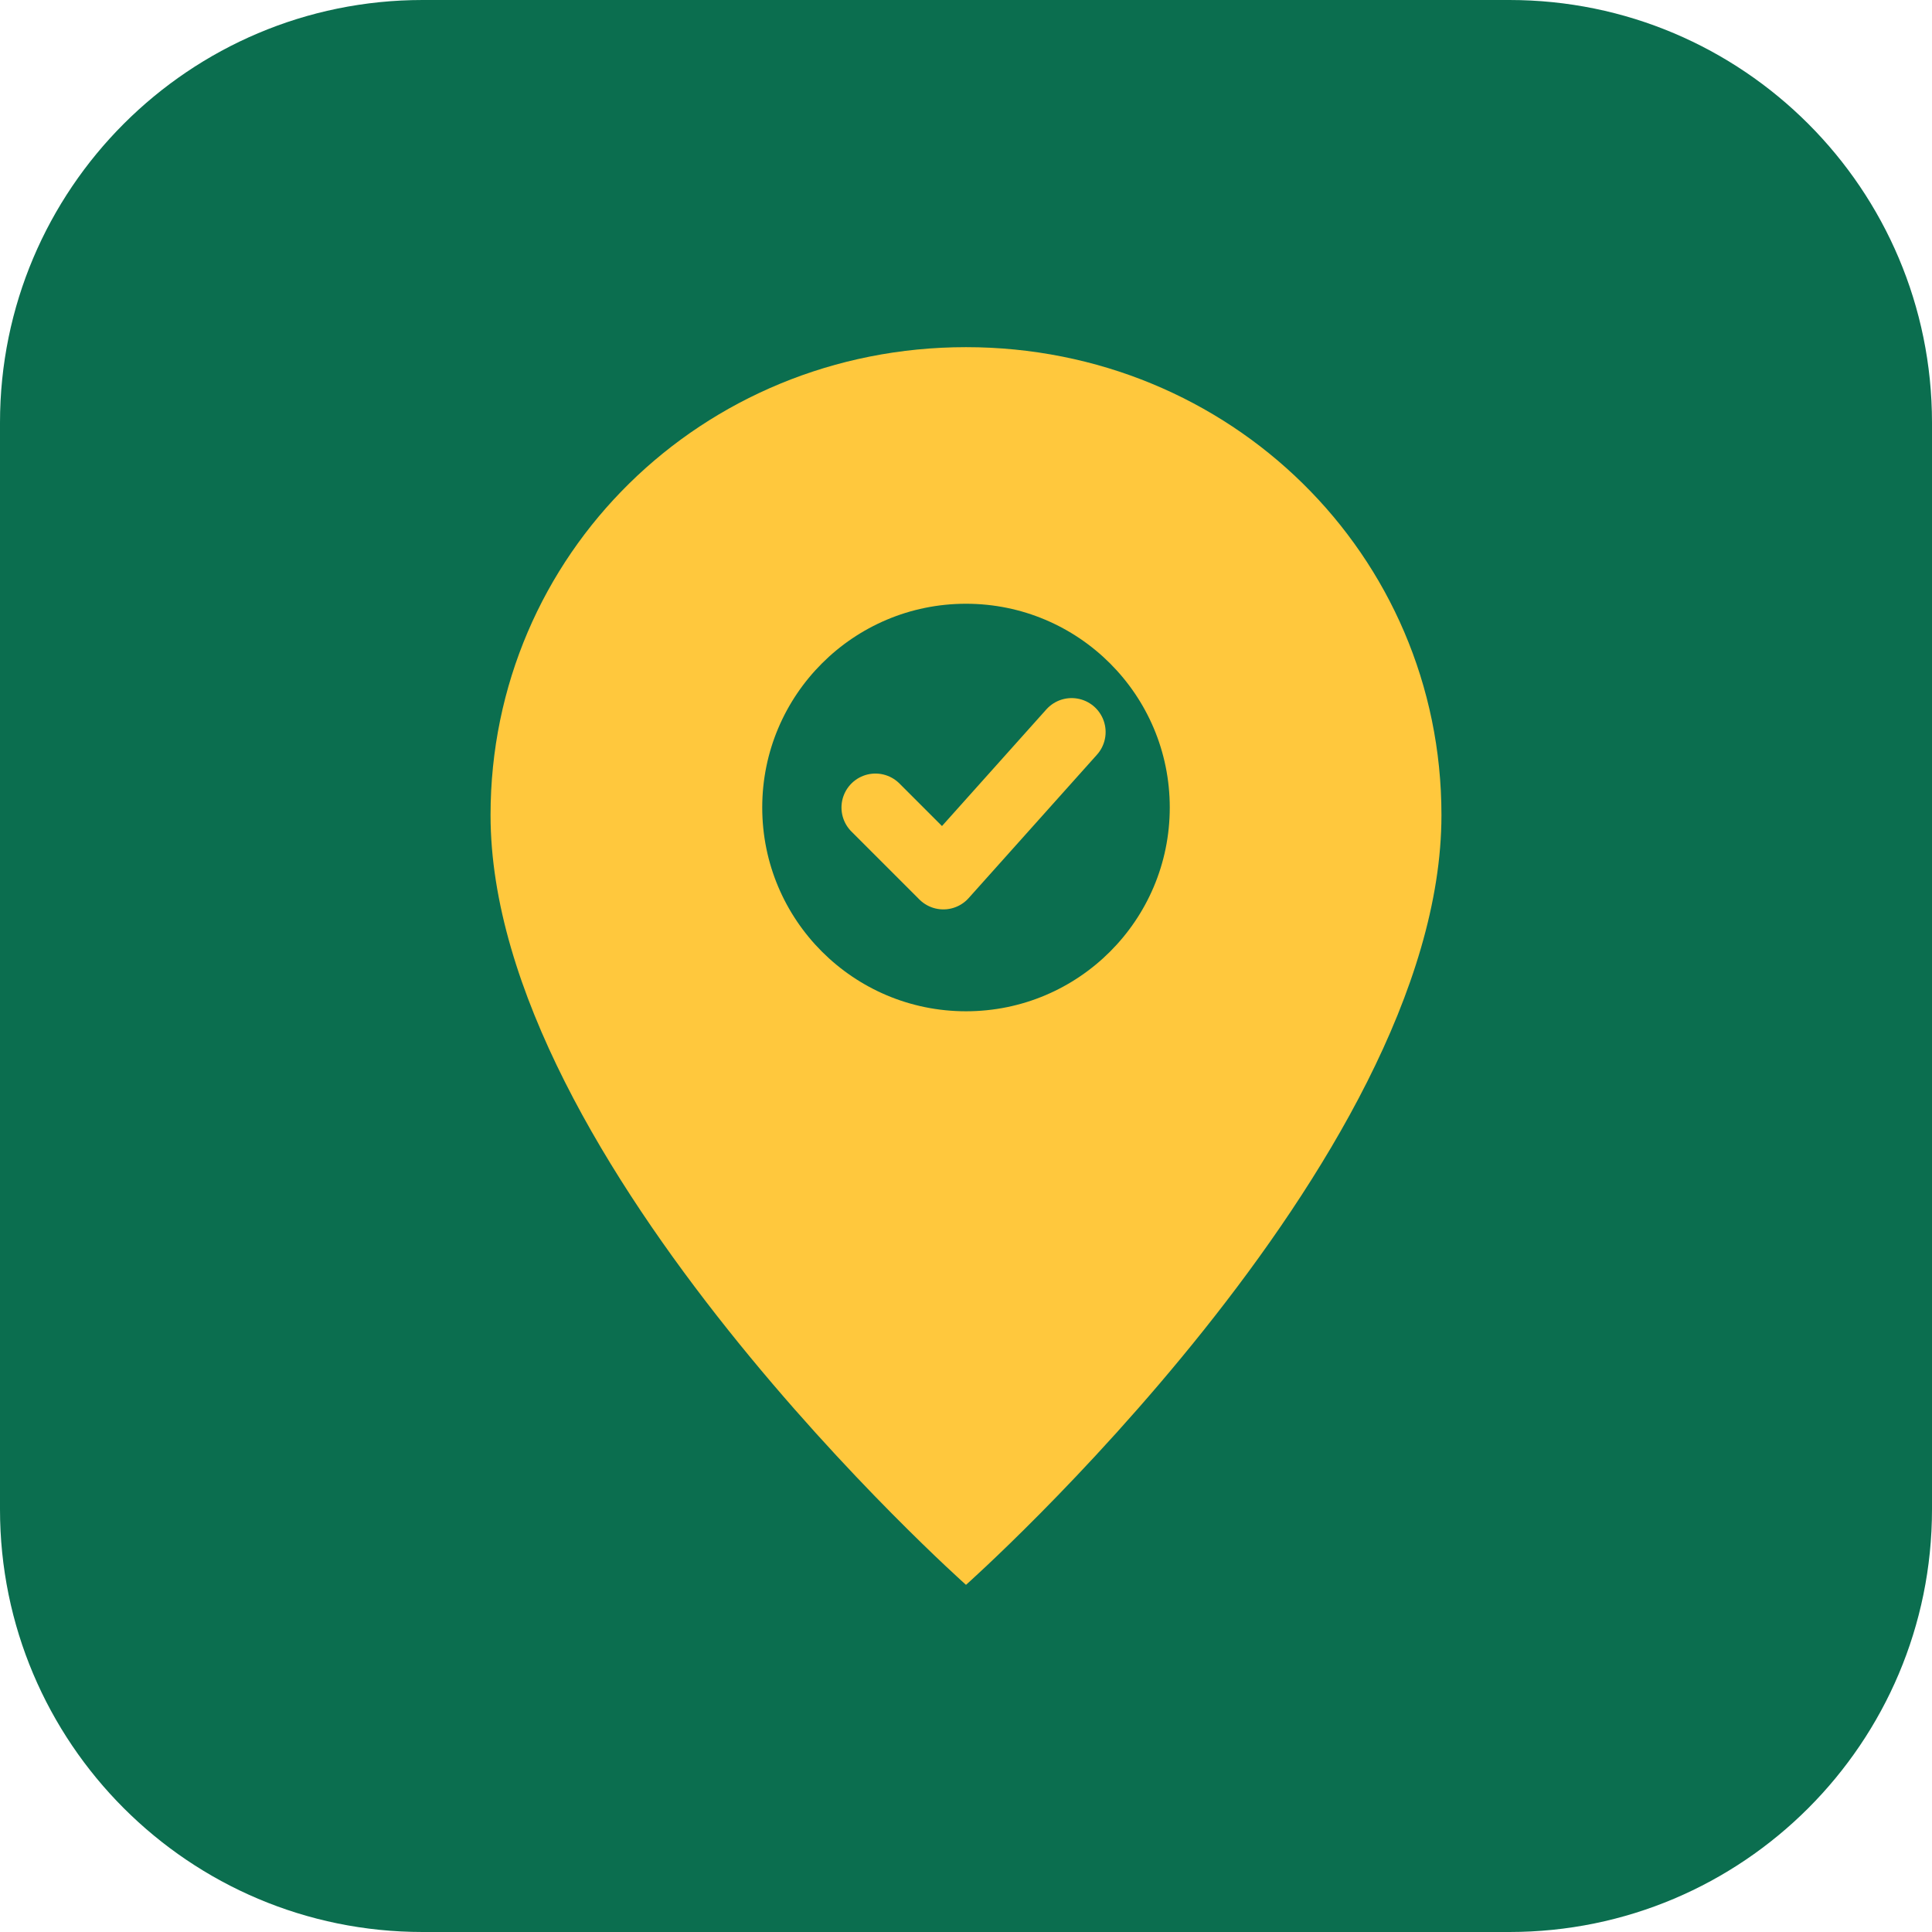
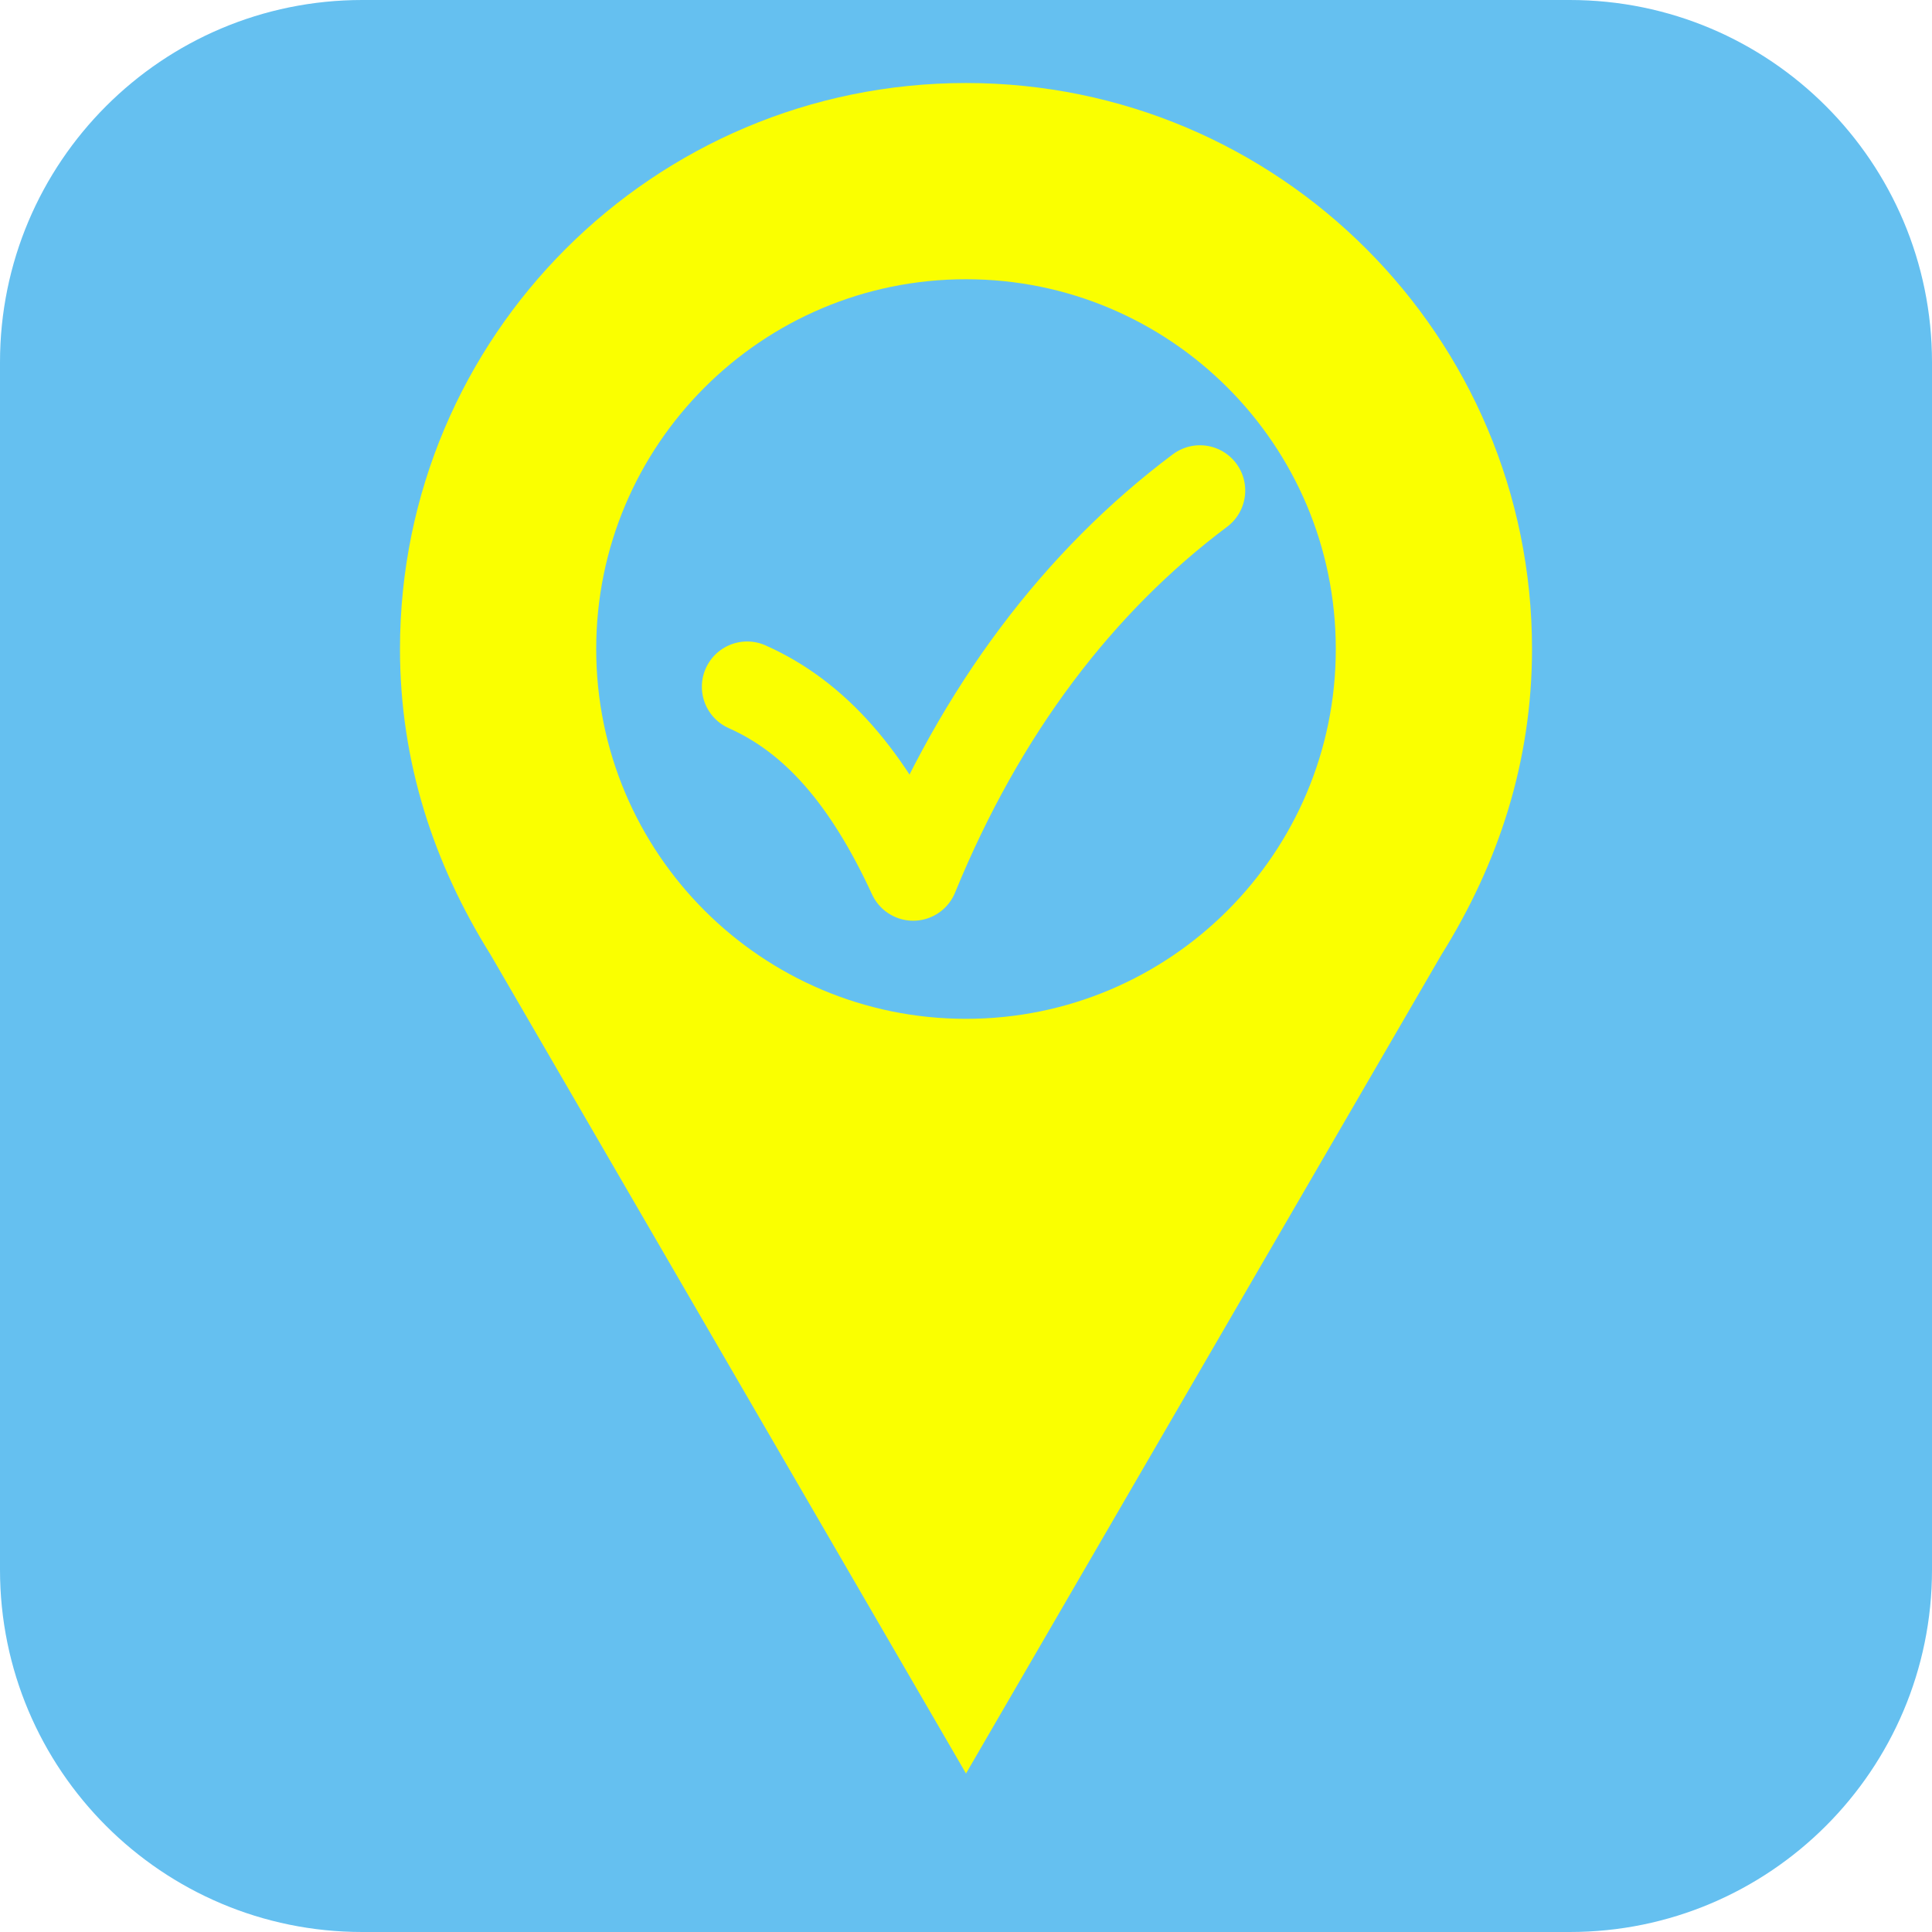
<svg xmlns="http://www.w3.org/2000/svg" viewBox="0 0 512 512">
-   <rect width="512" height="512" rx="112" fill="#0b6e4f" />
-   <path d="M256 92c-70 0-126 55-126 124 0 92 126 204 126 204s126-112 126-204c0-69-56-124-126-124z" fill="#ffc83d" />
-   <circle cx="256" cy="214" r="54" fill="#0b6e4f" />
-   <path d="M232 214l18 18 34-38" fill="none" stroke="#ffc83d" stroke-width="18" stroke-linecap="round" stroke-linejoin="round" />
+   <rect width="512" height="512" rx="96" fill="#65c0f0" />
+   <path d="M106 172a150 150 0 1 1 300 0c0 30-9 57-24 81L256 470 130 253c-15-24-24-51-24-81z" fill="#faff00" />
+   <circle cx="256" cy="172" r="98" fill="#65c0f0" />
+   <path d="M198 182c18 8 32 24 44 50 18-44 44-78 76-102" fill="none" stroke="#faff00" stroke-width="24" stroke-linecap="round" stroke-linejoin="round" />
</svg>
